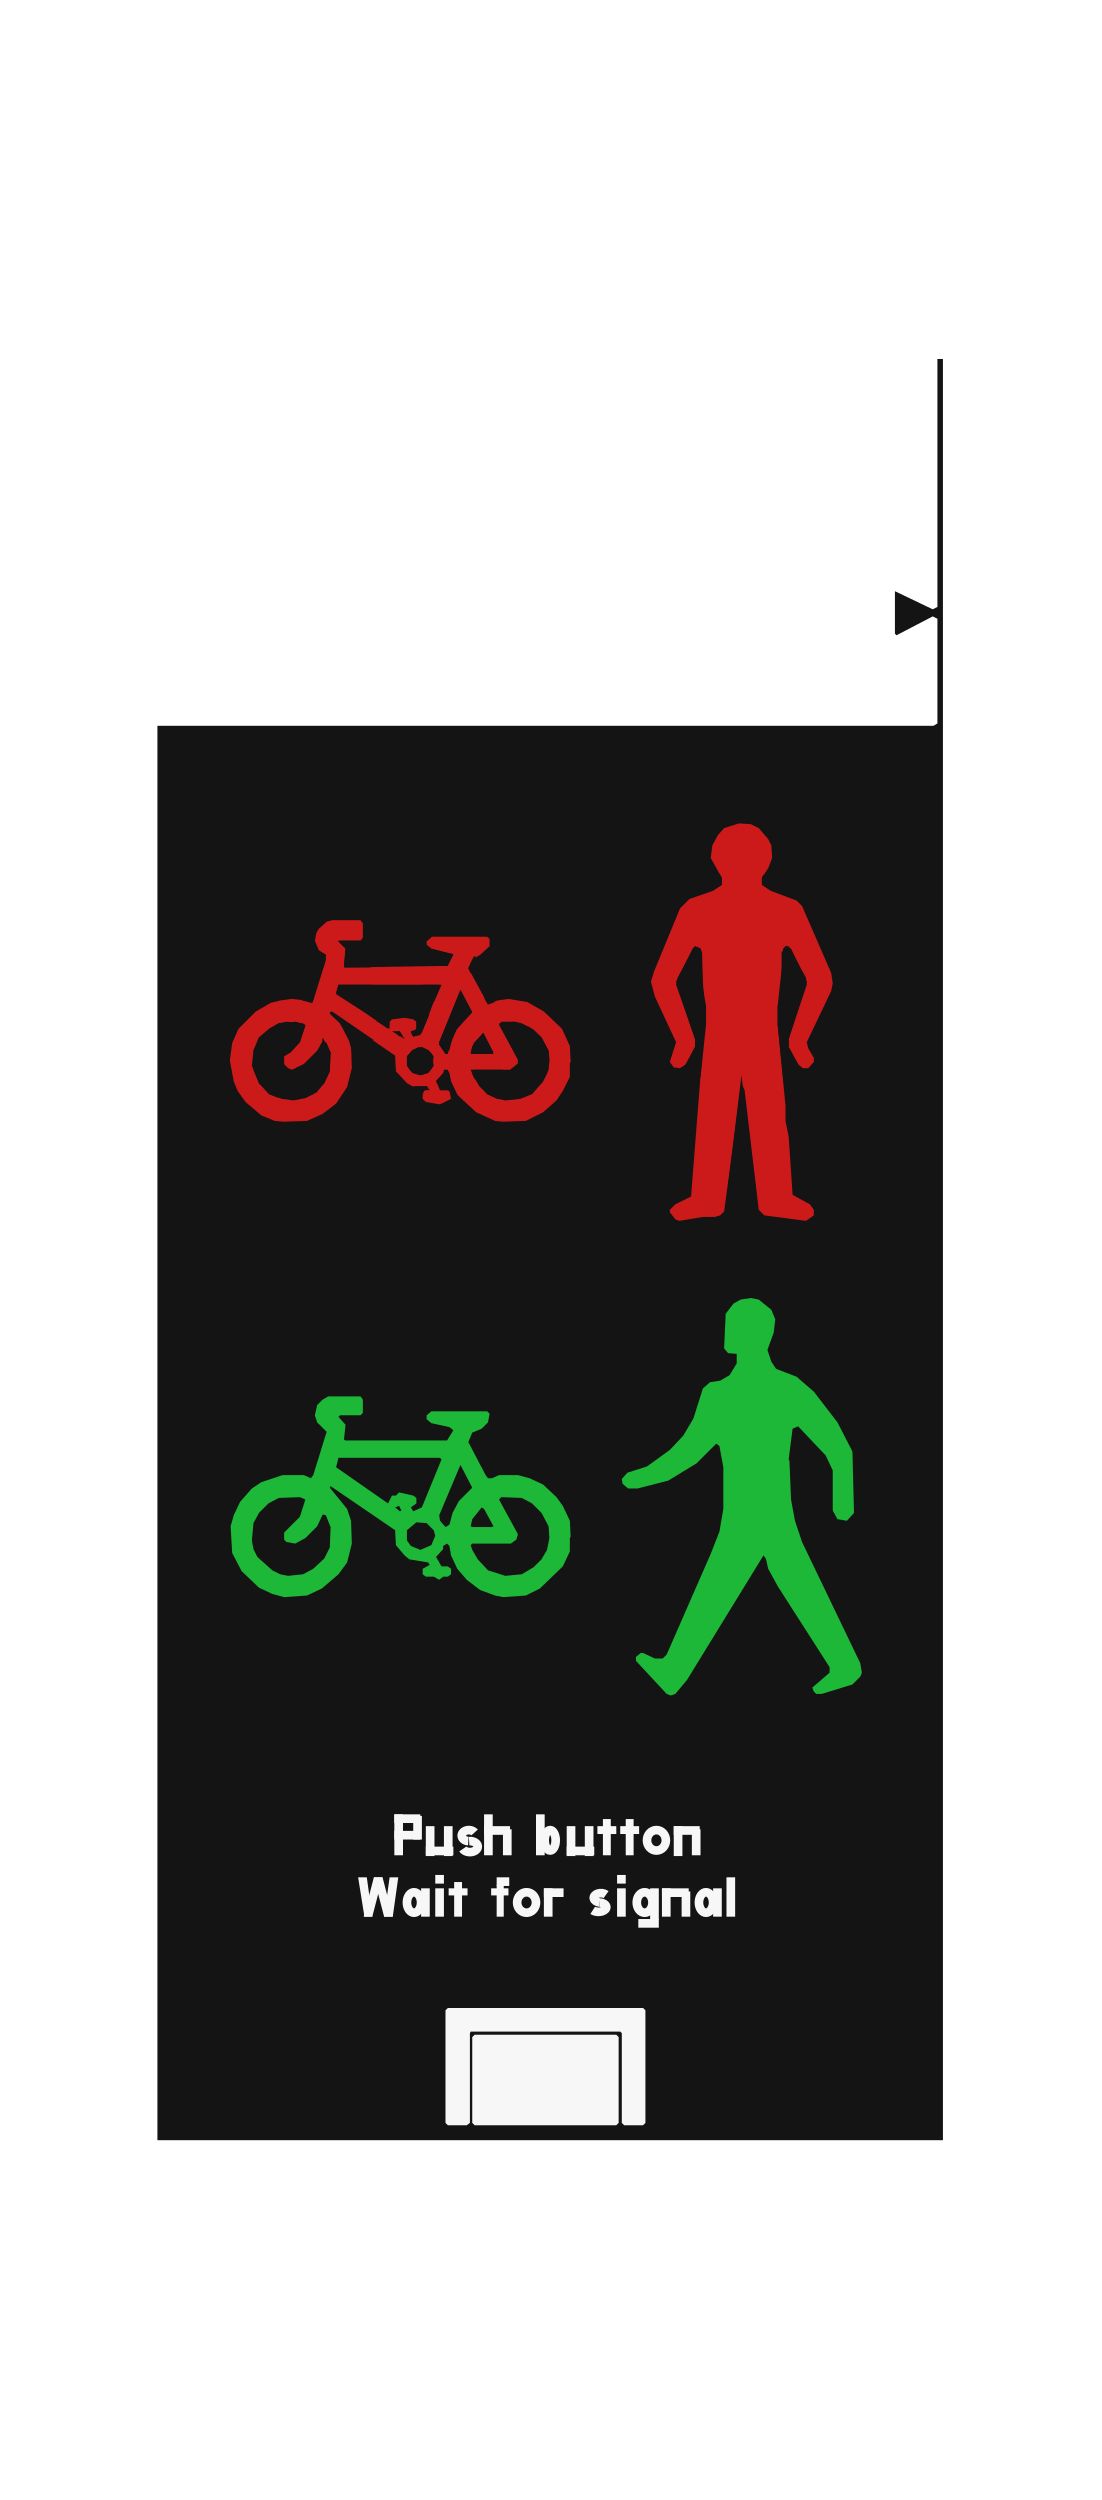
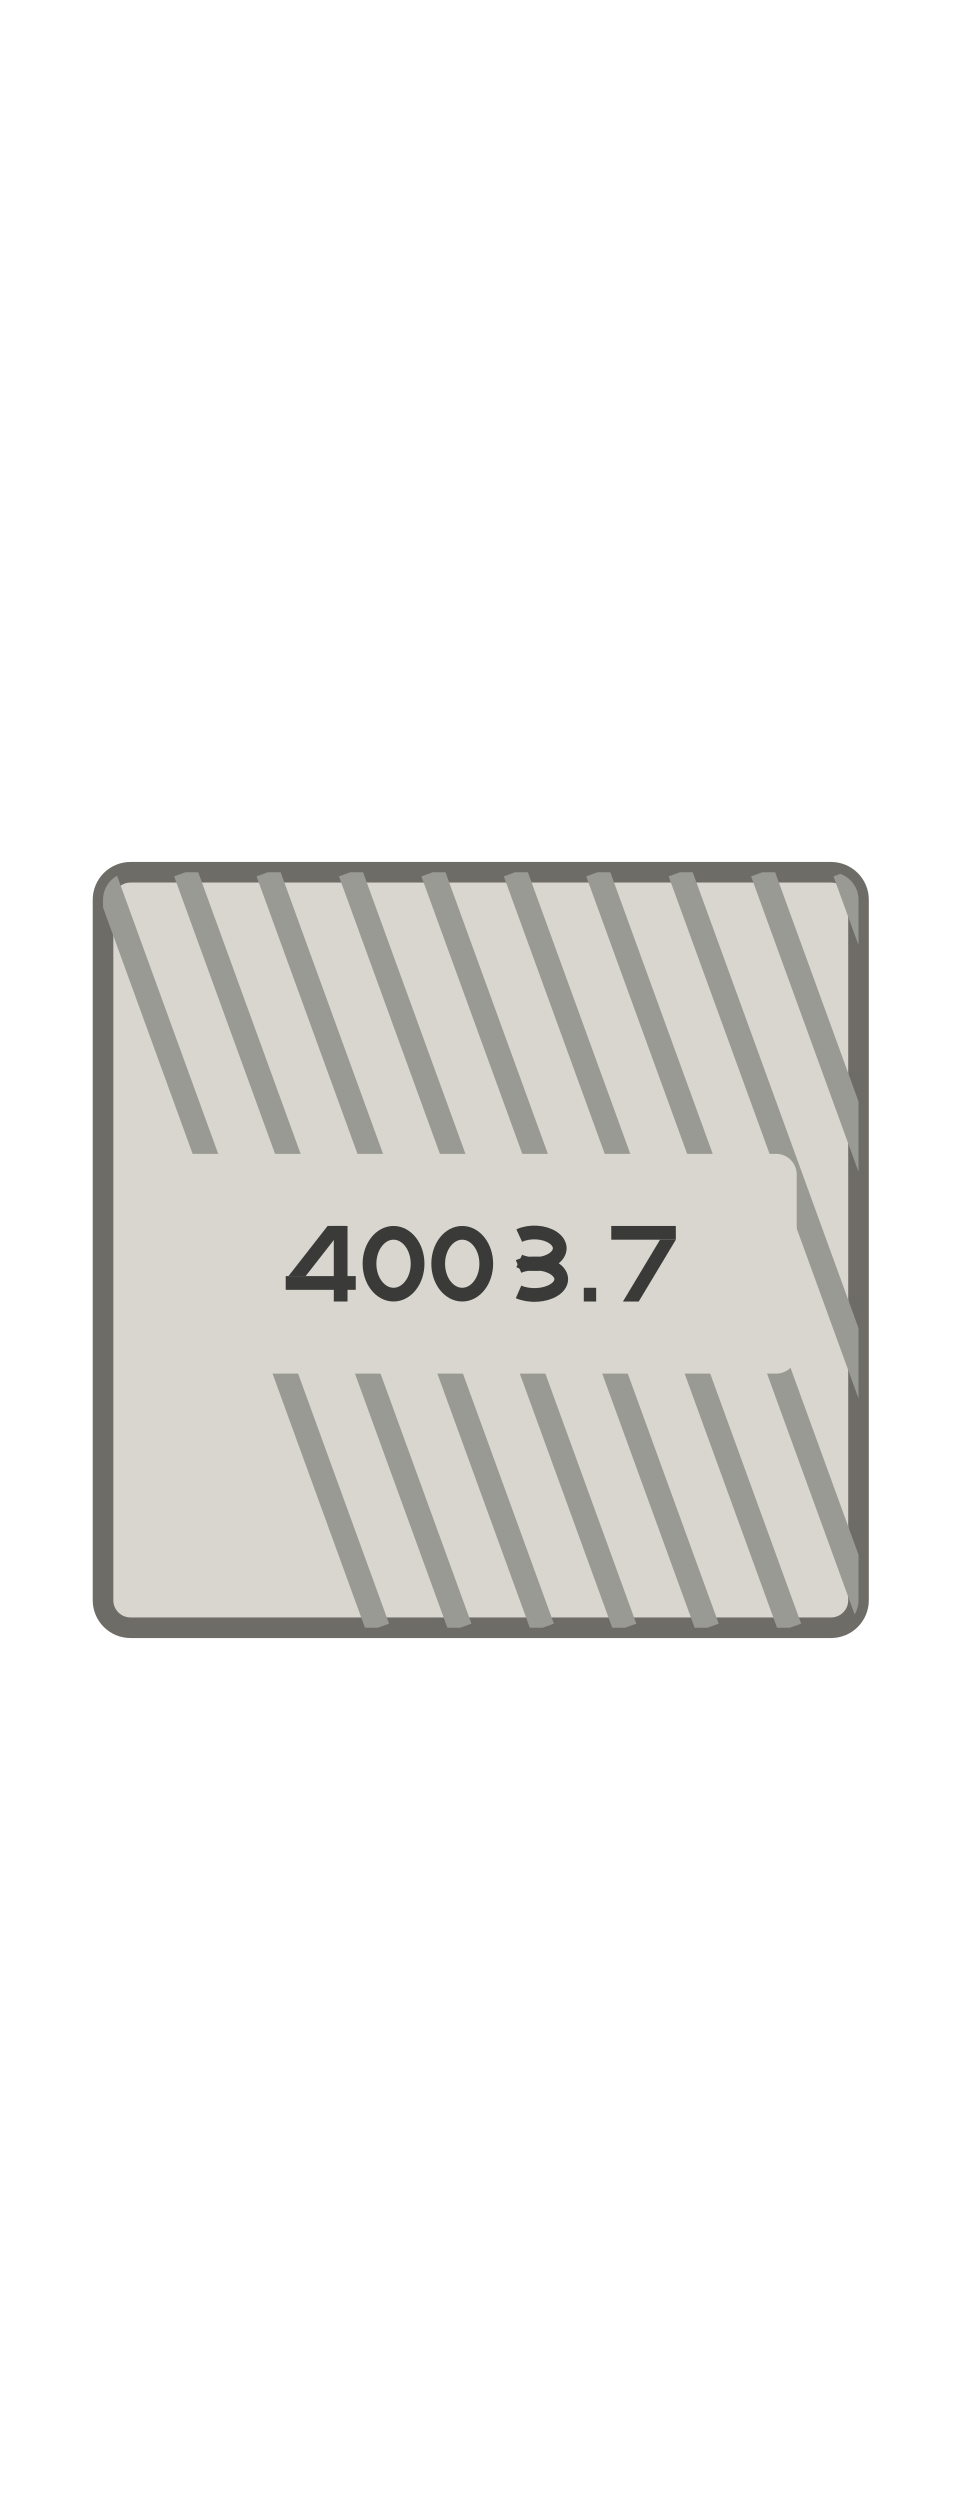
- <svg xmlns="http://www.w3.org/2000/svg" viewBox="-0.7 -1.587 1.4 3.174" width="160" height="363" role="img">
-   <rect x="-0.5" y="-1.132" width="1.0" height="2.264" fill="none" />
-   <path d="M0.498,-1.132 0.491,-1.132 0.491,-0.817 0.485,-0.814 0.437,-0.837 0.437,-0.783 0.439,-0.781 0.485,-0.805 0.491,-0.802 0.491,-0.669 0.486,-0.666 -0.5,-0.666 -0.5,1.131 0.498,1.131Z" fill="#141414" fill-rule="evenodd" />
-   <path d="M-0.408,-0.241 -0.403,-0.214 -0.398,-0.202 -0.388,-0.188 -0.368,-0.171 -0.351,-0.164 -0.339,-0.163 -0.31,-0.164 -0.29,-0.173 -0.273,-0.186 -0.259,-0.207 -0.253,-0.231 -0.254,-0.261 -0.268,-0.288 -0.281,-0.3 -0.28,-0.303 -0.198,-0.247 -0.197,-0.227 -0.183,-0.212 -0.176,-0.208 -0.158,-0.208 -0.156,-0.207 -0.163,-0.2 -0.163,-0.192 -0.159,-0.188 -0.141,-0.185 -0.127,-0.192 -0.127,-0.2 -0.131,-0.203 -0.139,-0.203 -0.146,-0.214 -0.137,-0.225 -0.132,-0.229 -0.129,-0.225 -0.127,-0.214 -0.119,-0.197 -0.095,-0.175 -0.071,-0.164 -0.061,-0.163 -0.032,-0.164 -0.01,-0.175 0.007,-0.19 0.015,-0.202 0.024,-0.22 0.024,-0.237 0.025,-0.239 0.024,-0.259 0.014,-0.281 -0.009,-0.303 -0.03,-0.315 -0.054,-0.319 -0.068,-0.317 -0.08,-0.312 -0.105,-0.358 -0.1,-0.369 -0.09,-0.375 -0.078,-0.386 -0.078,-0.395 -0.081,-0.398 -0.151,-0.398 -0.158,-0.392 -0.158,-0.388 -0.152,-0.383 -0.124,-0.375 -0.132,-0.361 -0.261,-0.359 -0.263,-0.361 -0.261,-0.383 -0.27,-0.392 -0.268,-0.393 -0.242,-0.393 -0.239,-0.397 -0.239,-0.415 -0.242,-0.419 -0.278,-0.419 -0.285,-0.417 -0.295,-0.408 -0.298,-0.403 -0.3,-0.393 -0.295,-0.381 -0.286,-0.375 -0.286,-0.368 -0.302,-0.317 -0.305,-0.314 -0.312,-0.317 -0.329,-0.319 -0.344,-0.317 -0.356,-0.314 -0.375,-0.303 -0.397,-0.281 -0.405,-0.263ZM-0.168,-0.258 -0.156,-0.254 -0.149,-0.246 -0.151,-0.231 -0.156,-0.225 -0.166,-0.222 -0.176,-0.225 -0.183,-0.234 -0.183,-0.246 -0.176,-0.254ZM-0.086,-0.276 -0.073,-0.251 -0.075,-0.249 -0.1,-0.249 -0.102,-0.251 -0.1,-0.259ZM-0.198,-0.276 -0.193,-0.278 -0.19,-0.273 -0.192,-0.271ZM-0.063,-0.29 -0.046,-0.29 -0.027,-0.283 -0.012,-0.27 -0.003,-0.253 -0.002,-0.242 -0.003,-0.229 -0.01,-0.214 -0.024,-0.198 -0.039,-0.192 -0.058,-0.19 -0.068,-0.192 -0.081,-0.198 -0.091,-0.208 -0.1,-0.224 -0.098,-0.229 -0.052,-0.229 -0.042,-0.237 -0.042,-0.242 -0.066,-0.286ZM-0.336,-0.29 -0.315,-0.288 -0.312,-0.285 -0.319,-0.264 -0.331,-0.251 -0.339,-0.246 -0.339,-0.236 -0.334,-0.231 -0.329,-0.229 -0.314,-0.236 -0.297,-0.253 -0.29,-0.266 -0.285,-0.263 -0.28,-0.251 -0.281,-0.227 -0.288,-0.212 -0.302,-0.198 -0.312,-0.193 -0.327,-0.19 -0.342,-0.192 -0.358,-0.198 -0.371,-0.212 -0.38,-0.234 -0.378,-0.254 -0.371,-0.27 -0.358,-0.281 -0.346,-0.288ZM-0.115,-0.329 -0.1,-0.302 -0.12,-0.28 -0.125,-0.27 -0.129,-0.254 -0.134,-0.249 -0.142,-0.261 -0.142,-0.264ZM-0.273,-0.327 -0.27,-0.337 -0.142,-0.337 -0.141,-0.336 -0.164,-0.276 -0.175,-0.271 -0.178,-0.276 -0.171,-0.281 -0.171,-0.29 -0.175,-0.293 -0.186,-0.295 -0.202,-0.293 -0.205,-0.29 -0.207,-0.281ZM0.239,-0.542 0.22,-0.536 0.212,-0.527 0.205,-0.514 0.203,-0.498 0.217,-0.473 0.217,-0.464 0.205,-0.456 0.176,-0.446 0.164,-0.434 0.131,-0.354 0.127,-0.341 0.132,-0.322 0.159,-0.264 0.151,-0.239 0.156,-0.232 0.164,-0.231 0.173,-0.237 0.183,-0.258 0.183,-0.268 0.159,-0.341 0.18,-0.383 0.183,-0.386 0.19,-0.383 0.195,-0.312 0.197,-0.31 0.197,-0.286 0.195,-0.285 0.178,-0.068 0.158,-0.058 0.151,-0.051 0.151,-0.048 0.158,-0.039 0.163,-0.037 0.193,-0.042 0.208,-0.042 0.215,-0.044 0.22,-0.049 0.242,-0.212 0.246,-0.203 0.264,-0.051 0.271,-0.044 0.324,-0.037 0.334,-0.044 0.334,-0.051 0.329,-0.058 0.307,-0.07 0.302,-0.144 0.298,-0.164 0.298,-0.183 0.288,-0.286 0.288,-0.31 0.29,-0.312 0.295,-0.383 0.298,-0.386 0.305,-0.383 0.325,-0.341 0.302,-0.268 0.302,-0.258 0.314,-0.236 0.32,-0.231 0.327,-0.231 0.334,-0.239 0.334,-0.244 0.327,-0.256 0.325,-0.264 0.356,-0.329 0.358,-0.339 0.356,-0.352 0.319,-0.437 0.312,-0.444 0.28,-0.456 0.268,-0.464 0.268,-0.473 0.276,-0.485 0.281,-0.498 0.28,-0.514 0.276,-0.522 0.264,-0.536 0.254,-0.541Z" fill="#CC1A1A" fill-rule="evenodd" />
-   <path d="M-0.407,0.351 -0.405,0.385 -0.393,0.408 -0.371,0.429 -0.354,0.437 -0.339,0.441 -0.31,0.439 -0.291,0.43 -0.27,0.412 -0.259,0.397 -0.253,0.373 -0.254,0.344 -0.259,0.329 -0.281,0.302 -0.28,0.3 -0.198,0.356 -0.197,0.375 -0.186,0.388 -0.18,0.393 -0.156,0.397 -0.154,0.4 -0.163,0.405 -0.163,0.412 -0.159,0.415 -0.149,0.415 -0.142,0.419 -0.137,0.415 -0.131,0.415 -0.127,0.412 -0.127,0.405 -0.131,0.402 -0.139,0.402 -0.146,0.39 -0.137,0.38 -0.137,0.376 -0.132,0.373 -0.129,0.376 -0.127,0.388 -0.119,0.405 -0.107,0.419 -0.09,0.432 -0.071,0.439 -0.061,0.441 -0.032,0.439 -0.014,0.43 0.015,0.402 0.024,0.383 0.024,0.366 0.025,0.364 0.024,0.344 0.015,0.325 0.007,0.314 -0.01,0.298 -0.027,0.29 -0.042,0.286 -0.066,0.286 -0.075,0.29 -0.08,0.29 -0.083,0.286 -0.105,0.244 -0.1,0.232 -0.088,0.227 -0.08,0.219 -0.078,0.208 -0.081,0.205 -0.152,0.205 -0.158,0.21 -0.158,0.215 -0.152,0.22 -0.129,0.225 -0.124,0.229 -0.132,0.242 -0.261,0.242 -0.263,0.241 -0.261,0.222 -0.27,0.212 -0.268,0.21 -0.242,0.21 -0.239,0.207 -0.239,0.19 -0.242,0.186 -0.283,0.186 -0.29,0.19 -0.297,0.197 -0.3,0.21 -0.297,0.219 -0.285,0.231 -0.302,0.286 -0.305,0.29 -0.314,0.286 -0.341,0.286 -0.368,0.295 -0.38,0.303 -0.395,0.32 -0.403,0.337ZM-0.171,0.346 -0.158,0.347 -0.149,0.356 -0.147,0.363 -0.152,0.375 -0.166,0.381 -0.178,0.376 -0.183,0.369 -0.183,0.356ZM-0.088,0.327 -0.085,0.329 -0.073,0.351 -0.075,0.352 -0.1,0.352 -0.102,0.351 -0.1,0.342ZM-0.198,0.327 -0.193,0.325 -0.19,0.331 -0.192,0.332ZM-0.063,0.314 -0.037,0.315 -0.024,0.322 -0.012,0.334 -0.003,0.351 -0.002,0.366 -0.005,0.381 -0.012,0.393 -0.022,0.403 -0.037,0.412 -0.058,0.414 -0.08,0.407 -0.093,0.393 -0.1,0.381 -0.102,0.375 -0.1,0.373 -0.051,0.373 -0.044,0.368 -0.042,0.361 -0.066,0.317ZM-0.346,0.315 -0.319,0.314 -0.312,0.317 -0.319,0.339 -0.339,0.359 -0.339,0.368 -0.336,0.371 -0.325,0.373 -0.312,0.366 -0.297,0.351 -0.29,0.336 -0.286,0.337 -0.28,0.352 -0.281,0.378 -0.288,0.392 -0.302,0.405 -0.315,0.412 -0.334,0.414 -0.344,0.412 -0.354,0.407 -0.373,0.39 -0.378,0.38 -0.38,0.369 -0.378,0.347 -0.371,0.334 -0.359,0.322ZM-0.115,0.273 -0.1,0.302 -0.117,0.319 -0.125,0.334 -0.129,0.349 -0.134,0.352 -0.141,0.344 -0.142,0.337ZM-0.273,0.276 -0.27,0.264 -0.141,0.264 -0.139,0.266 -0.164,0.327 -0.175,0.332 -0.178,0.327 -0.171,0.322 -0.171,0.315 -0.175,0.312 -0.193,0.308 -0.197,0.312 -0.202,0.312 -0.207,0.322ZM0.264,0.063 0.254,0.061 0.241,0.063 0.232,0.068 0.222,0.081 0.22,0.125 0.225,0.131 0.236,0.132 0.236,0.144 0.227,0.159 0.215,0.166 0.202,0.168 0.193,0.176 0.181,0.214 0.168,0.236 0.151,0.254 0.122,0.275 0.097,0.283 0.09,0.291 0.091,0.297 0.098,0.303 0.11,0.303 0.149,0.293 0.185,0.271 0.21,0.246 0.214,0.249 0.219,0.276 0.219,0.329 0.214,0.358 0.203,0.386 0.147,0.514 0.142,0.519 0.132,0.519 0.117,0.512 0.114,0.512 0.108,0.517 0.108,0.522 0.147,0.564 0.152,0.566 0.158,0.564 0.173,0.546 0.27,0.388 0.273,0.392 0.276,0.405 0.288,0.427 0.354,0.53 0.354,0.537 0.332,0.556 0.334,0.561 0.337,0.564 0.344,0.564 0.383,0.552 0.393,0.542 0.395,0.537 0.393,0.525 0.319,0.371 0.31,0.344 0.305,0.317 0.303,0.268 0.302,0.266 0.307,0.227 0.314,0.224 0.349,0.261 0.358,0.28 0.358,0.331 0.364,0.342 0.376,0.344 0.385,0.334 0.383,0.256 0.364,0.219 0.334,0.18 0.312,0.161 0.286,0.151 0.28,0.142 0.275,0.127 0.283,0.105 0.285,0.088 0.28,0.076Z" fill="#1EB838" fill-rule="evenodd" />
-   <path d="M-0.1,1 -0.1,1.109 -0.097,1.112 0.083,1.112 0.086,1.109 0.086,1 0.083,0.997 -0.097,0.997ZM-0.134,0.966 -0.134,1.109 -0.131,1.112 -0.107,1.112 -0.103,1.109 -0.103,0.995 -0.102,0.993 0.088,0.993 0.09,0.995 0.09,1.109 0.093,1.112 0.117,1.112 0.12,1.109 0.12,0.966 0.117,0.963 -0.131,0.963Z" fill="#F7F7F7" fill-rule="evenodd" />
-   <path d="M-0.173,-0.208 -0.164,-0.202 -0.163,-0.197 -0.161,-0.203 -0.154,-0.203 -0.158,-0.208ZM0.242,-0.222 0.224,-0.073 0.231,-0.081 0.242,-0.085 0.254,-0.081 0.261,-0.073ZM-0.102,-0.229 -0.098,-0.219 -0.081,-0.198 -0.068,-0.192 -0.061,-0.192 -0.07,-0.198 -0.073,-0.205 -0.073,-0.215 -0.07,-0.222 -0.061,-0.229ZM-0.136,-0.229 -0.137,-0.224 -0.146,-0.215 -0.141,-0.203 -0.129,-0.203 -0.127,-0.192 -0.11,-0.188 -0.119,-0.197 -0.127,-0.214 -0.131,-0.229ZM-0.378,-0.229 -0.371,-0.212 -0.358,-0.198 -0.346,-0.193 -0.354,-0.205 -0.352,-0.219 -0.359,-0.217 -0.368,-0.219ZM-0.164,-0.258 -0.176,-0.254 -0.183,-0.246 -0.181,-0.231 -0.176,-0.225 -0.166,-0.222 -0.156,-0.225 -0.149,-0.234 -0.151,-0.249 -0.156,-0.254ZM-0.29,-0.27 -0.291,-0.261 -0.297,-0.253 -0.314,-0.236 -0.325,-0.231 -0.315,-0.229 -0.305,-0.215 -0.305,-0.205 -0.314,-0.193 -0.298,-0.2 -0.288,-0.212 -0.281,-0.227 -0.28,-0.251ZM-0.086,-0.276 -0.098,-0.263 -0.102,-0.249 -0.073,-0.249ZM-0.202,-0.278 -0.186,-0.268 -0.192,-0.278ZM-0.066,-0.288 -0.042,-0.242 -0.042,-0.237 -0.032,-0.241 -0.02,-0.237 -0.01,-0.224 -0.012,-0.212 -0.005,-0.224 -0.002,-0.239 -0.003,-0.253 -0.012,-0.27 -0.022,-0.28 -0.037,-0.288 -0.046,-0.29ZM-0.312,-0.286 -0.324,-0.29 -0.346,-0.288 -0.358,-0.281 -0.371,-0.27 -0.378,-0.251 -0.371,-0.259 -0.359,-0.263 -0.347,-0.259 -0.341,-0.253 -0.339,-0.247 -0.331,-0.251 -0.319,-0.264ZM-0.222,-0.291 -0.205,-0.281 -0.205,-0.29ZM-0.154,-0.3 -0.159,-0.295 -0.171,-0.291 -0.171,-0.28 -0.178,-0.278 -0.175,-0.271 -0.166,-0.273ZM-0.281,-0.302 -0.268,-0.288 -0.259,-0.275 -0.253,-0.253 -0.251,-0.258 -0.241,-0.266 -0.232,-0.268 -0.224,-0.266 -0.278,-0.303ZM-0.085,-0.32 -0.08,-0.312 -0.071,-0.315 -0.078,-0.315ZM-0.3,-0.325 -0.307,-0.319 -0.317,-0.317 -0.303,-0.314ZM-0.115,-0.331 -0.142,-0.264 -0.142,-0.261 -0.134,-0.249 -0.131,-0.249 -0.129,-0.259 -0.12,-0.28 -0.112,-0.291 -0.1,-0.302ZM-0.17,-0.337 -0.163,-0.337 -0.152,-0.329 -0.149,-0.322 -0.149,-0.314 -0.139,-0.337ZM-0.27,-0.337 -0.273,-0.325 -0.237,-0.302 -0.244,-0.312 -0.244,-0.322 -0.234,-0.336 -0.224,-0.337ZM-0.095,-0.373 -0.098,-0.373 -0.105,-0.358 -0.102,-0.351 -0.102,-0.363ZM-0.291,-0.378 -0.288,-0.373 -0.288,-0.363 -0.286,-0.375ZM-0.175,-0.361 -0.131,-0.361 -0.124,-0.376 -0.154,-0.383 -0.154,-0.376 -0.158,-0.369 -0.164,-0.363ZM0.302,-0.386 0.298,-0.386 0.293,-0.378 0.293,-0.356 0.288,-0.31 0.288,-0.286 0.295,-0.219 0.297,-0.224 0.303,-0.231 0.315,-0.234 0.302,-0.258 0.302,-0.268 0.325,-0.337 0.324,-0.346ZM0.183,-0.386 0.161,-0.346 0.159,-0.337 0.183,-0.268 0.183,-0.258 0.17,-0.234 0.181,-0.231 0.188,-0.224 0.19,-0.219 0.197,-0.286 0.197,-0.31 0.193,-0.334 0.192,-0.378 0.19,-0.383ZM-0.271,-0.393 -0.261,-0.383 -0.263,-0.359 -0.227,-0.359 -0.237,-0.361 -0.247,-0.375 -0.247,-0.385 -0.242,-0.393ZM0.271,-0.478 0.268,-0.473 0.268,-0.464 0.28,-0.456 0.271,-0.468ZM0.214,-0.478 0.214,-0.468 0.205,-0.456 0.217,-0.464 0.217,-0.473Z" fill="#141414" fill-rule="evenodd" />
-   <rect x="-0.199" y="0.717" width="0.011" height="0.052" fill="#F7F7F7" />
-   <rect x="-0.199" y="0.717" width="0.033" height="0.011" fill="#F7F7F7" />
-   <rect x="-0.199" y="0.738" width="0.033" height="0.011" fill="#F7F7F7" />
-   <rect x="-0.175" y="0.719" width="0.011" height="0.03" fill="#F7F7F7" />
-   <rect x="-0.159" y="0.732" width="0.011" height="0.038" fill="#F7F7F7" />
-   <rect x="-0.136" y="0.732" width="0.011" height="0.038" fill="#F7F7F7" />
-   <rect x="-0.159" y="0.758" width="0.035" height="0.011" fill="#F7F7F7" />
-   <path d="M -0.097 0.740 A 0.009 0.007 0 1 0 -0.105 0.751" fill="none" stroke="#F7F7F7" stroke-width="0.011" stroke-linecap="butt" stroke-linejoin="miter" />
-   <path d="M -0.112 0.761 A 0.010 0.007 0 1 0 -0.104 0.751" fill="none" stroke="#F7F7F7" stroke-width="0.011" stroke-linecap="butt" stroke-linejoin="miter" />
-   <rect x="-0.085" y="0.717" width="0.011" height="0.052" fill="#F7F7F7" />
-   <rect x="-0.085" y="0.732" width="0.033" height="0.011" fill="#F7F7F7" />
-   <rect x="-0.061" y="0.736" width="0.011" height="0.033" fill="#F7F7F7" />
-   <rect x="-0.019" y="0.717" width="0.011" height="0.052" fill="#F7F7F7" />
-   <ellipse cx="-0.001" cy="0.75" rx="0.007" ry="0.013" fill="none" stroke="#F7F7F7" stroke-width="0.011" stroke-linecap="butt" />
-   <rect x="0.02" y="0.732" width="0.011" height="0.038" fill="#F7F7F7" />
-   <rect x="0.043" y="0.732" width="0.011" height="0.038" fill="#F7F7F7" />
-   <rect x="0.02" y="0.758" width="0.035" height="0.011" fill="#F7F7F7" />
-   <rect x="0.066" y="0.723" width="0.01" height="0.046" fill="#F7F7F7" />
-   <rect x="0.059" y="0.732" width="0.024" height="0.01" fill="#F7F7F7" />
-   <rect x="0.095" y="0.723" width="0.01" height="0.046" fill="#F7F7F7" />
-   <rect x="0.088" y="0.732" width="0.024" height="0.01" fill="#F7F7F7" />
-   <ellipse cx="0.134" cy="0.75" rx="0.012" ry="0.013" fill="none" stroke="#F7F7F7" stroke-width="0.011" stroke-linecap="butt" />
-   <rect x="0.156" y="0.732" width="0.011" height="0.038" fill="#F7F7F7" />
-   <rect x="0.156" y="0.732" width="0.033" height="0.011" fill="#F7F7F7" />
-   <rect x="0.179" y="0.736" width="0.011" height="0.033" fill="#F7F7F7" />
-   <polygon points="-0.245,0.797 -0.234,0.797 -0.227,0.847 -0.237,0.847" fill="#F7F7F7" />
-   <polygon points="-0.225,0.797 -0.214,0.797 -0.227,0.847 -0.238,0.847" fill="#F7F7F7" />
-   <polygon points="-0.225,0.797 -0.214,0.797 -0.201,0.847 -0.212,0.847" fill="#F7F7F7" />
-   <polygon points="-0.205,0.797 -0.194,0.797 -0.201,0.847 -0.212,0.847" fill="#F7F7F7" />
-   <ellipse cx="-0.174" cy="0.829" rx="0.009" ry="0.013" fill="none" stroke="#F7F7F7" stroke-width="0.011" stroke-linecap="butt" />
-   <rect x="-0.165" y="0.811" width="0.011" height="0.036" fill="#F7F7F7" />
-   <rect x="-0.147" y="0.811" width="0.011" height="0.036" fill="#F7F7F7" />
-   <rect x="-0.147" y="0.794" width="0.011" height="0.011" fill="#F7F7F7" />
-   <rect x="-0.123" y="0.803" width="0.01" height="0.044" fill="#F7F7F7" />
-   <rect x="-0.13" y="0.811" width="0.024" height="0.009" fill="#F7F7F7" />
-   <rect x="-0.069" y="0.807" width="0.009" height="0.04" fill="#F7F7F7" />
-   <rect x="-0.069" y="0.797" width="0.016" height="0.011" fill="#F7F7F7" />
-   <rect x="-0.076" y="0.811" width="0.022" height="0.009" fill="#F7F7F7" />
-   <ellipse cx="-0.031" cy="0.829" rx="0.012" ry="0.013" fill="none" stroke="#F7F7F7" stroke-width="0.011" stroke-linecap="butt" />
-   <rect x="-0.009" y="0.811" width="0.011" height="0.036" fill="#F7F7F7" />
-   <rect x="-0.009" y="0.811" width="0.025" height="0.011" fill="#F7F7F7" />
-   <path d="M 0.070 0.819 A 0.009 0.006 0 1 0 0.062 0.829" fill="none" stroke="#F7F7F7" stroke-width="0.011" stroke-linecap="butt" stroke-linejoin="miter" />
-   <path d="M 0.053 0.839 A 0.010 0.006 0 1 0 0.062 0.829" fill="none" stroke="#F7F7F7" stroke-width="0.011" stroke-linecap="butt" stroke-linejoin="miter" />
-   <rect x="0.084" y="0.811" width="0.011" height="0.036" fill="#F7F7F7" />
-   <rect x="0.084" y="0.794" width="0.011" height="0.011" fill="#F7F7F7" />
-   <ellipse cx="0.119" cy="0.829" rx="0.01" ry="0.013" fill="none" stroke="#F7F7F7" stroke-width="0.011" stroke-linecap="butt" />
-   <rect x="0.126" y="0.811" width="0.011" height="0.04" fill="#F7F7F7" />
-   <rect x="0.111" y="0.85" width="0.026" height="0.011" fill="#F7F7F7" />
-   <rect x="0.141" y="0.811" width="0.011" height="0.036" fill="#F7F7F7" />
-   <rect x="0.141" y="0.811" width="0.034" height="0.011" fill="#F7F7F7" />
-   <rect x="0.166" y="0.815" width="0.011" height="0.032" fill="#F7F7F7" />
-   <ellipse cx="0.197" cy="0.829" rx="0.009" ry="0.013" fill="none" stroke="#F7F7F7" stroke-width="0.011" stroke-linecap="butt" />
-   <rect x="0.206" y="0.811" width="0.011" height="0.036" fill="#F7F7F7" />
-   <rect x="0.223" y="0.797" width="0.011" height="0.05" fill="#F7F7F7" />
+ <svg xmlns="http://www.w3.org/2000/svg" viewBox="-0.7 -1.82 1.4 3.64" width="160" height="416" role="img">
+   <g data-placeholder="1">
+     <rect x="-0.55" y="-0.55" width="1.10" height="1.10" rx="0.04" fill="#D8D6CE" stroke="#6E6C66" stroke-width="0.03" />
+     <clipPath id="ph4003x7">
+       <rect x="-0.55" y="-0.55" width="1.10" height="1.10" rx="0.04" />
+     </clipPath>
+     <g clip-path="url(#ph4003x7)">
+       <line x1="-0.550" y1="-0.55" x2="-0.150" y2="0.55" stroke="#9A9A94" stroke-width="0.035" />
+       <line x1="-0.430" y1="-0.55" x2="-0.030" y2="0.55" stroke="#9A9A94" stroke-width="0.035" />
+       <line x1="-0.310" y1="-0.55" x2="0.090" y2="0.55" stroke="#9A9A94" stroke-width="0.035" />
+       <line x1="-0.190" y1="-0.55" x2="0.210" y2="0.55" stroke="#9A9A94" stroke-width="0.035" />
+       <line x1="-0.070" y1="-0.55" x2="0.330" y2="0.55" stroke="#9A9A94" stroke-width="0.035" />
+       <line x1="0.050" y1="-0.55" x2="0.450" y2="0.55" stroke="#9A9A94" stroke-width="0.035" />
+       <line x1="0.170" y1="-0.55" x2="0.570" y2="0.55" stroke="#9A9A94" stroke-width="0.035" />
+       <line x1="0.290" y1="-0.55" x2="0.690" y2="0.55" stroke="#9A9A94" stroke-width="0.035" />
+       <line x1="0.410" y1="-0.55" x2="0.810" y2="0.55" stroke="#9A9A94" stroke-width="0.035" />
+       <line x1="0.530" y1="-0.55" x2="0.930" y2="0.55" stroke="#9A9A94" stroke-width="0.035" />
+     </g>
+     <rect x="-0.46" y="-0.14" width="0.92" height="0.32" rx="0.03" fill="#D8D6CE" />
+     <rect x="-0.214" y="-0.035" width="0.02" height="0.11" fill="#3A3A38" />
+     <polygon points="-0.223,-0.035 -0.198,-0.035 -0.255,0.038 -0.28,0.038" fill="#3A3A38" />
+     <rect x="-0.284" y="0.038" width="0.102" height="0.02" fill="#3A3A38" />
+     <ellipse cx="-0.127" cy="0.02" rx="0.035" ry="0.045" fill="none" stroke="#3A3A38" stroke-width="0.02" stroke-linecap="butt" />
+     <ellipse cx="-0.027" cy="0.02" rx="0.035" ry="0.045" fill="none" stroke="#3A3A38" stroke-width="0.02" stroke-linecap="butt" />
+     <path d="M 0.056 0.016 A 0.037 0.023 0 1 0 0.056 -0.021" fill="none" stroke="#3A3A38" stroke-width="0.02" stroke-linecap="butt" stroke-linejoin="miter" />
+     <path d="M 0.055 0.061 A 0.039 0.023 0 1 0 0.055 0.024" fill="none" stroke="#3A3A38" stroke-width="0.02" stroke-linecap="butt" stroke-linejoin="miter" />
+     <rect x="0.15" y="0.055" width="0.018" height="0.02" fill="#3A3A38" />
+     <rect x="0.19" y="-0.035" width="0.094" height="0.02" fill="#3A3A38" />
+     <polygon points="0.261,-0.015 0.284,-0.015 0.23,0.075 0.207,0.075" fill="#3A3A38" />
+   </g>
</svg>
